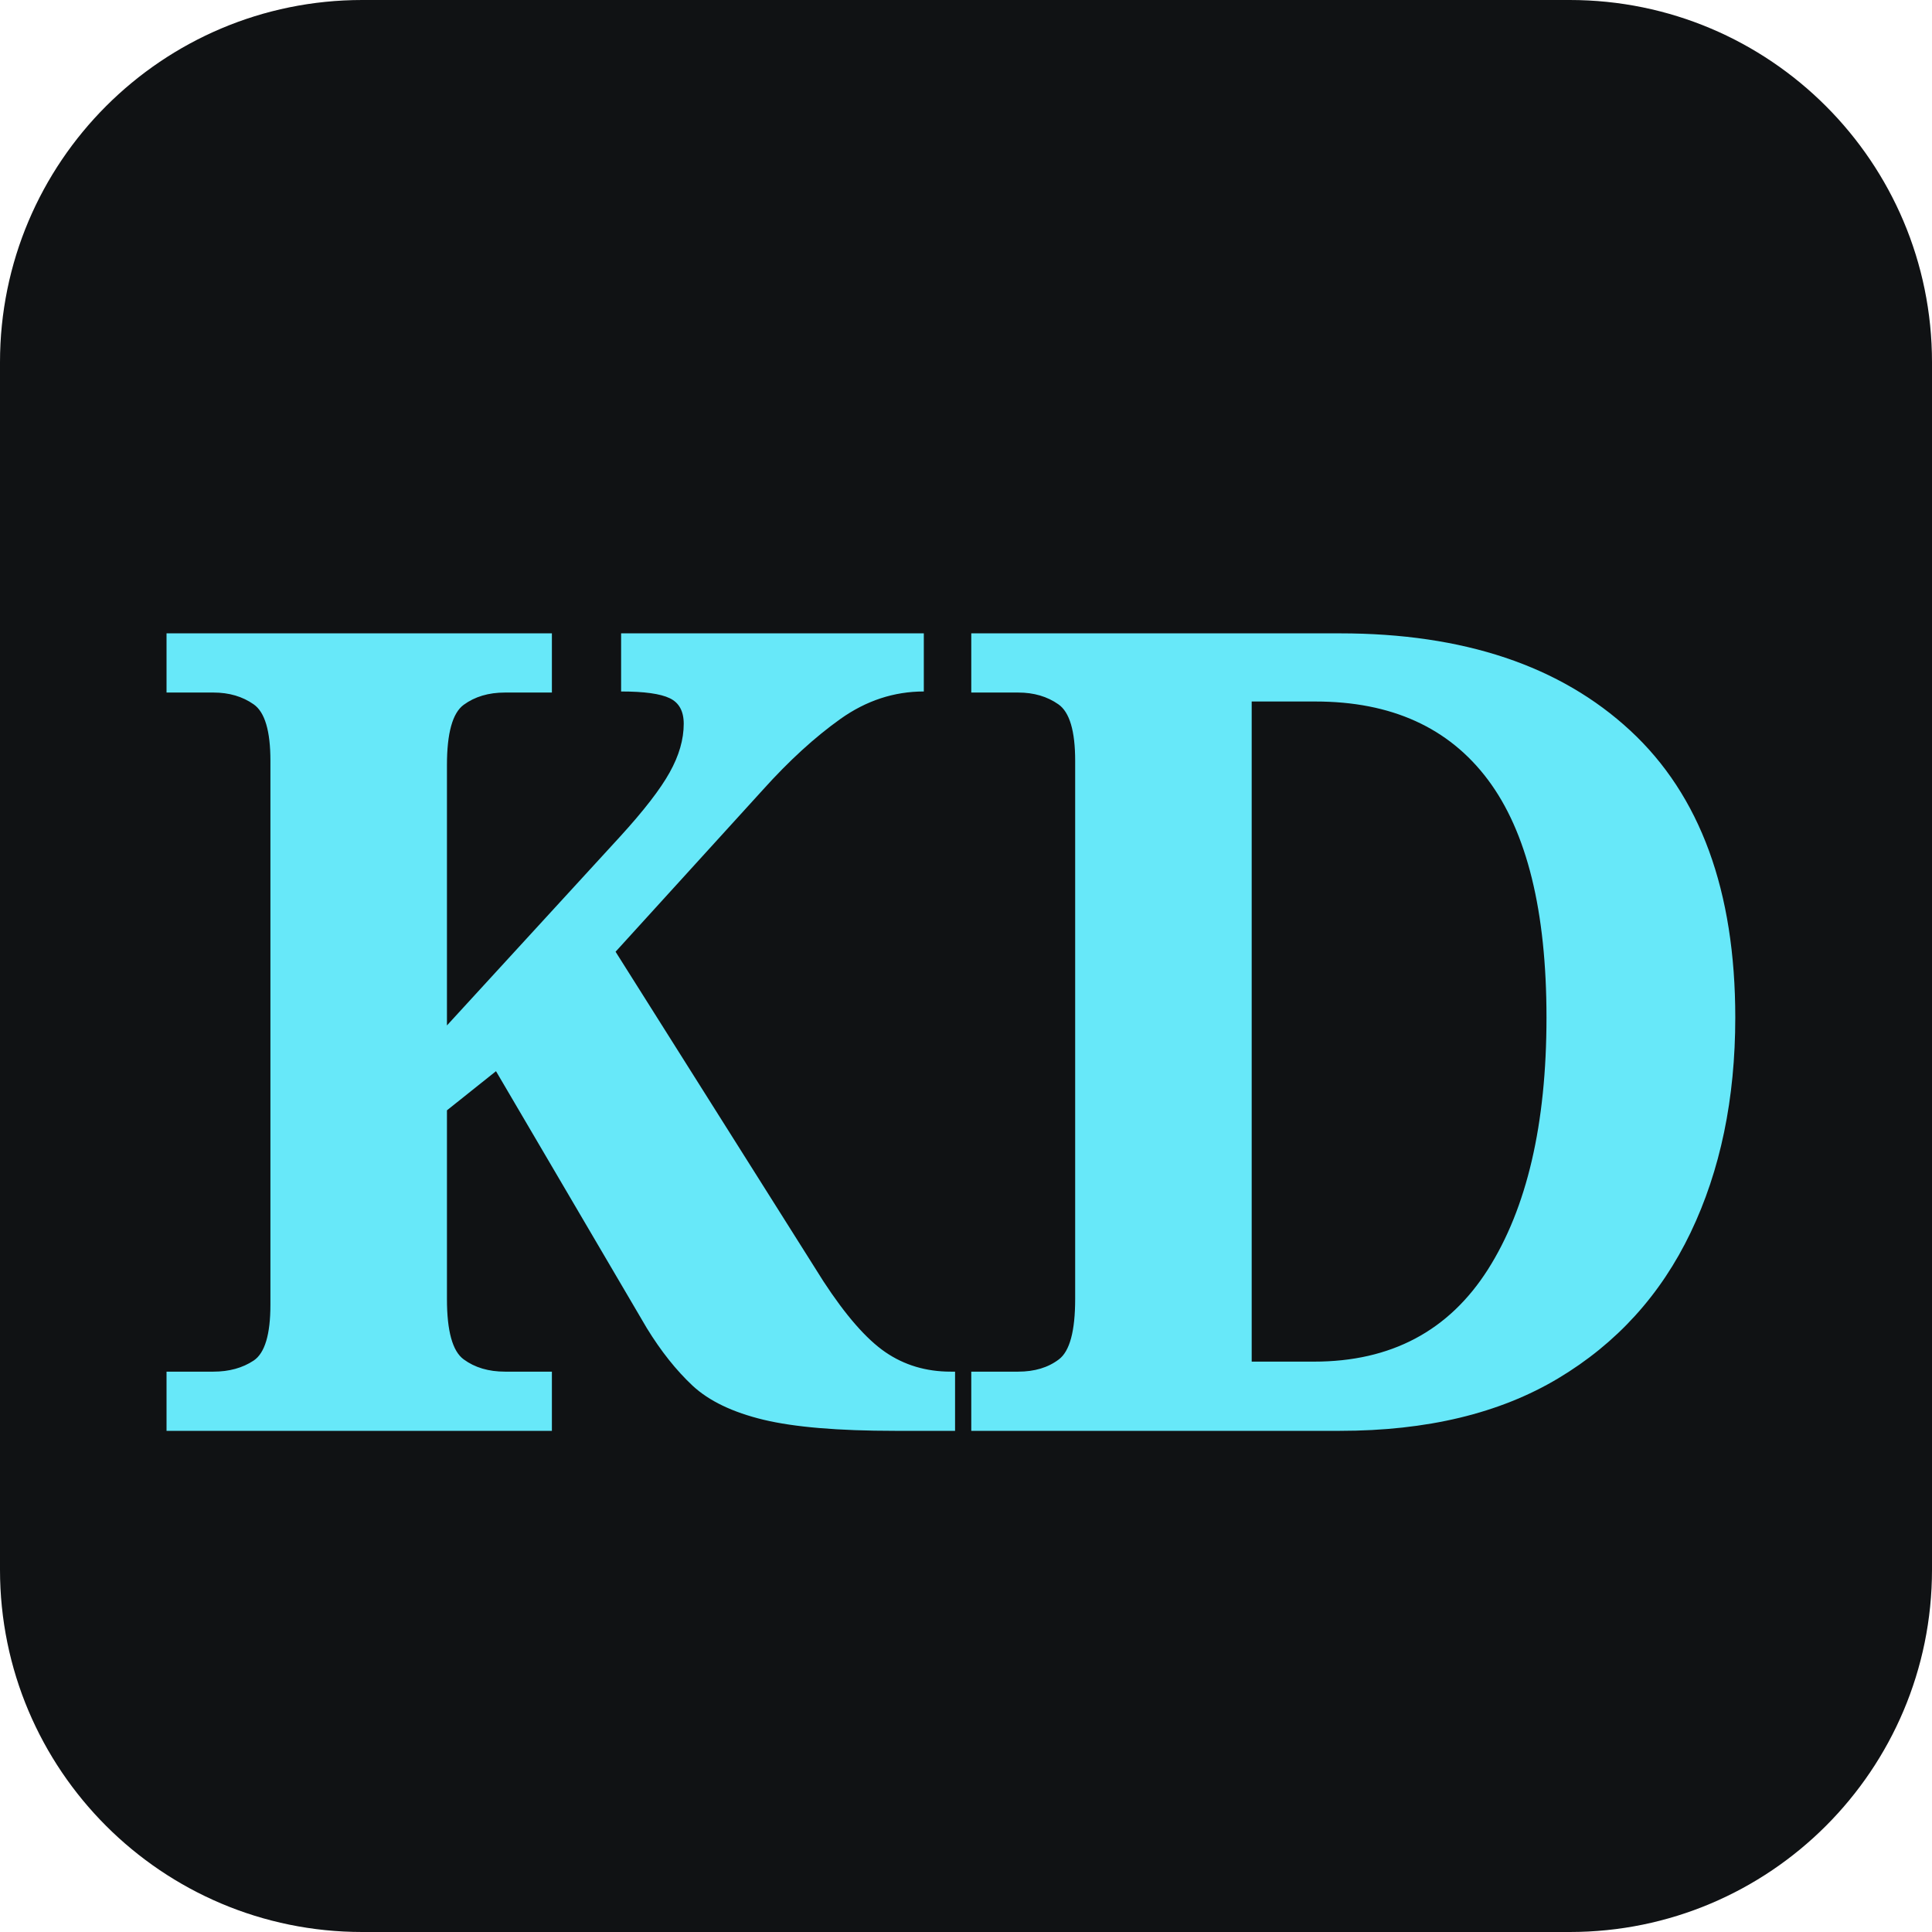
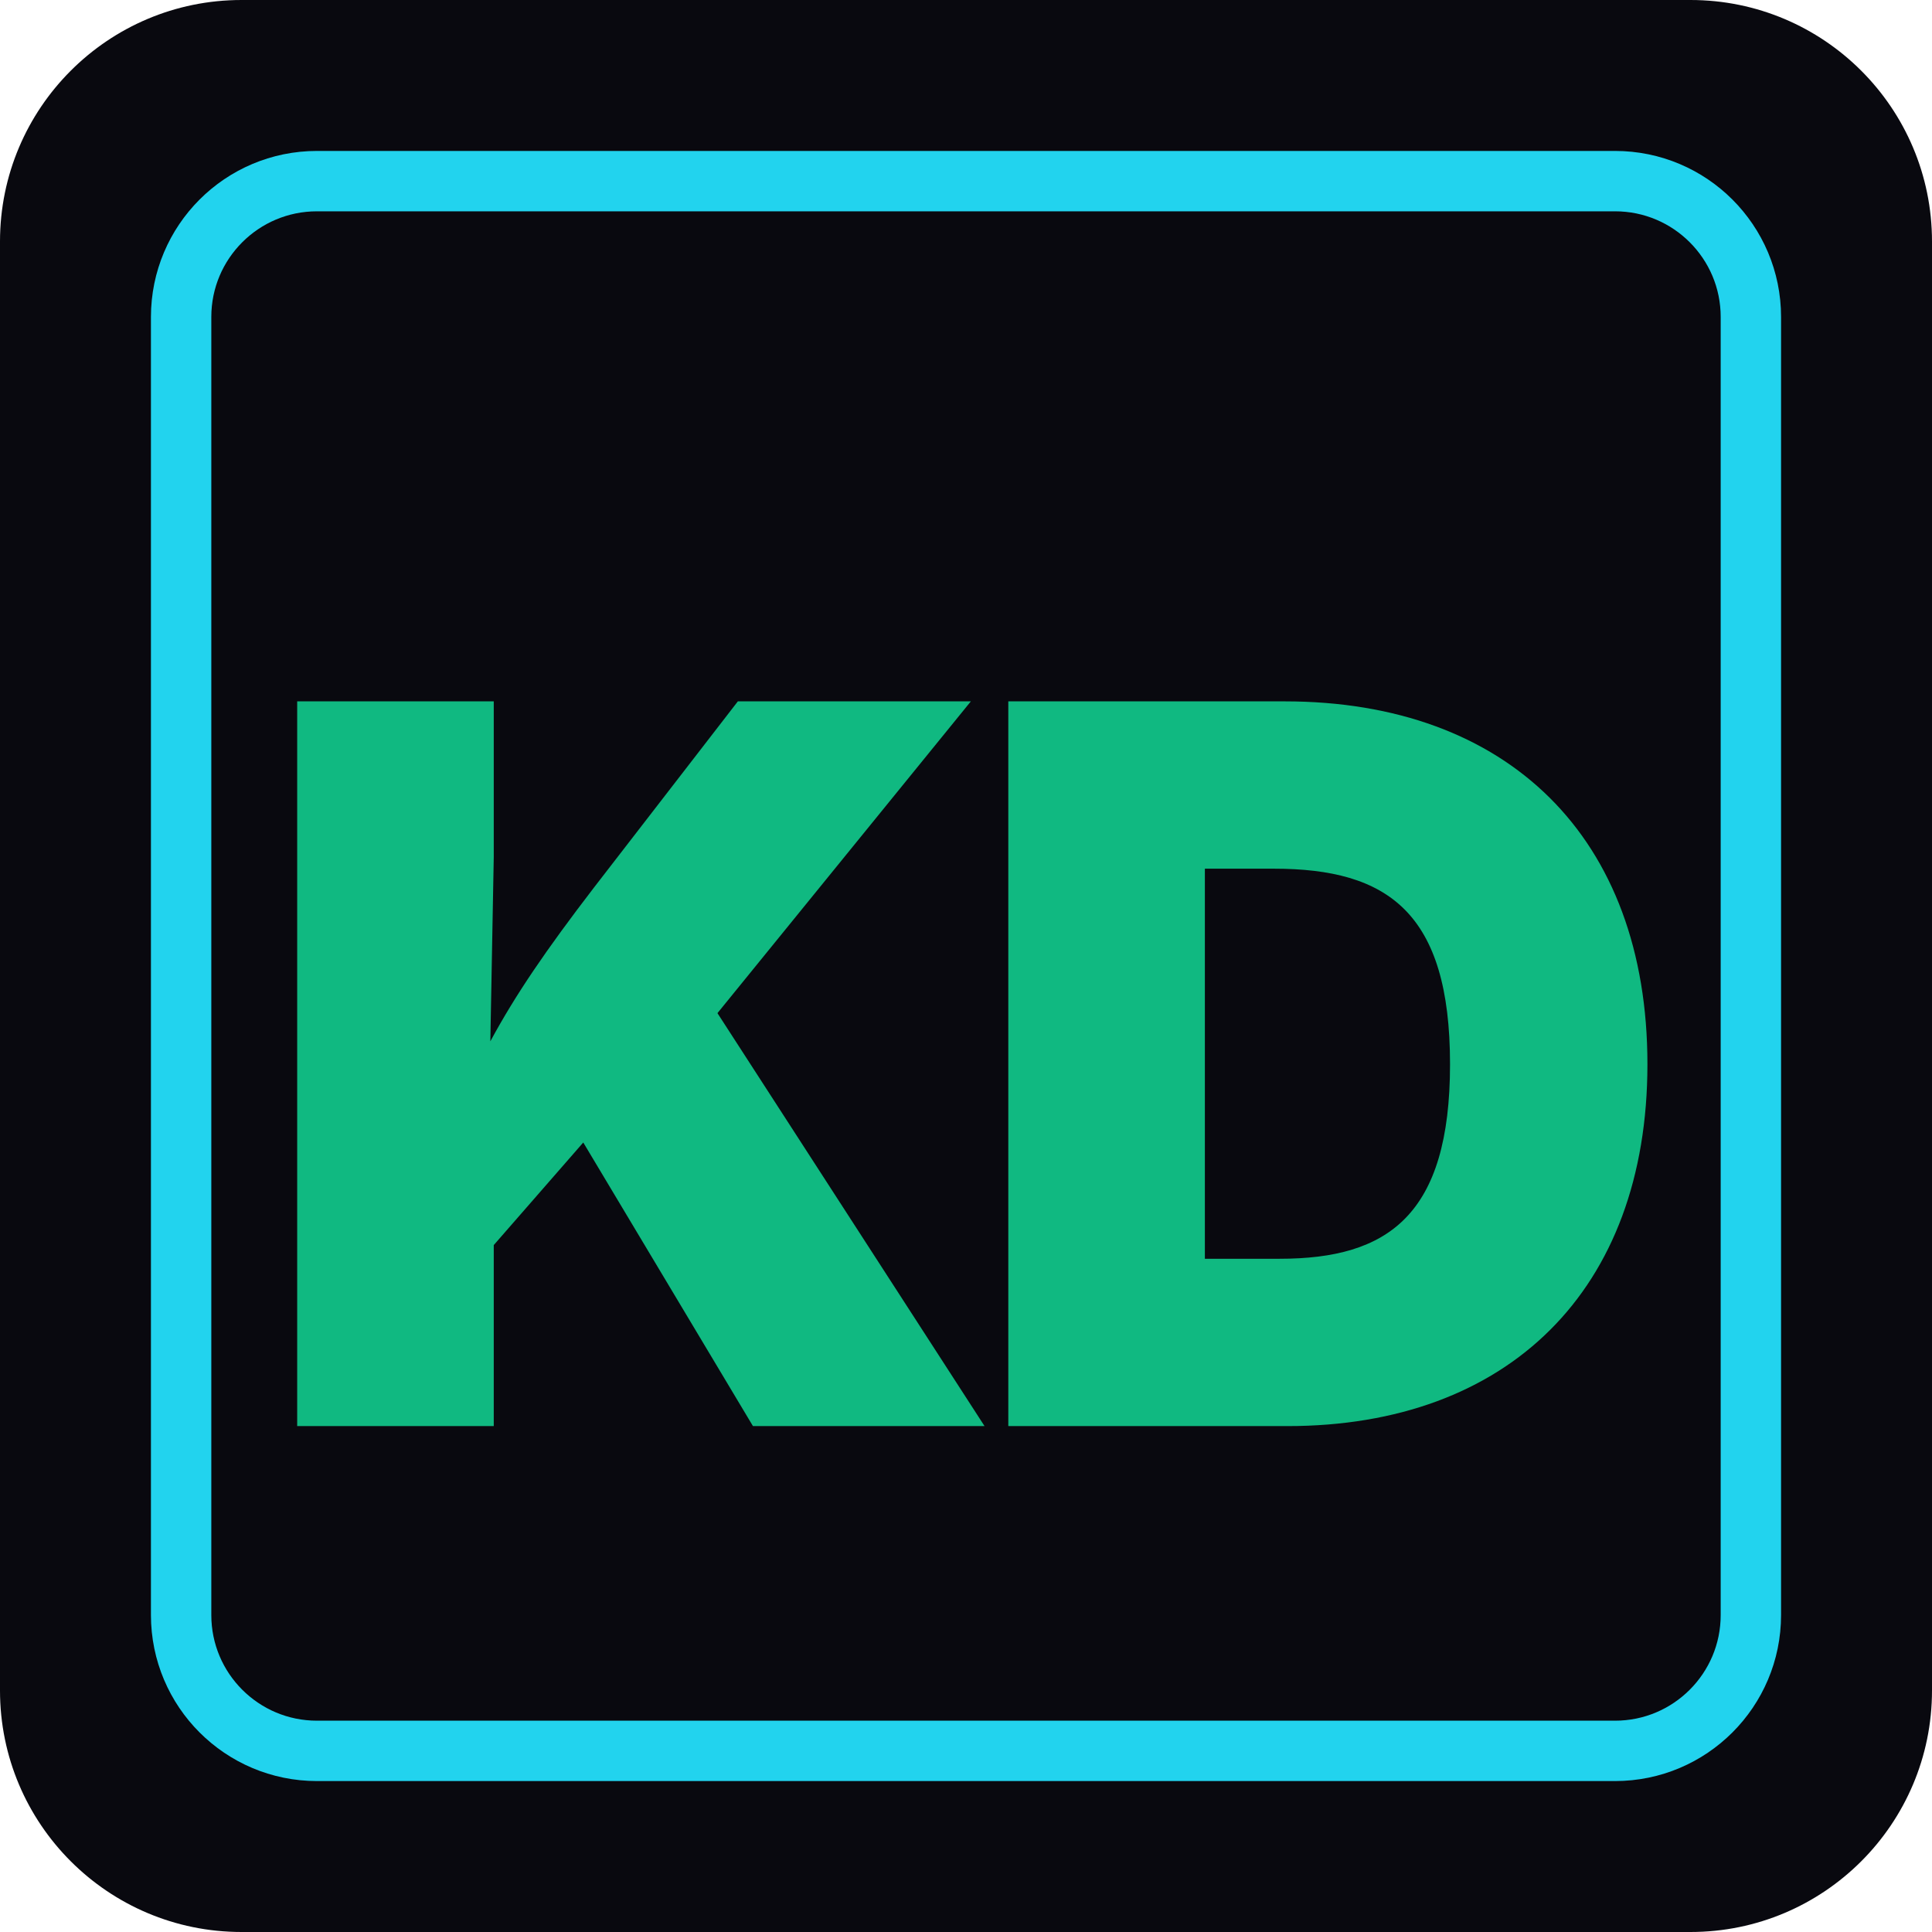
<svg xmlns="http://www.w3.org/2000/svg" width="256" height="256" viewBox="0 0 256 256">
-   <rect width="256" height="256" rx="48" fill="#101214" />
-   <text x="50%" y="54%" text-anchor="middle" dominant-baseline="middle" font-family="Newsreader, Georgia, serif" font-size="148" font-weight="600" fill="#67E8F9" letter-spacing="-2">KD</text>
+   <rect width="256" height="256" rx="32" fill="#09090F" />
+   <rect x="24" y="24" width="208" height="208" rx="18" fill="none" stroke="#22D3EE" stroke-width="8" />
+   <text x="50%" y="54%" text-anchor="middle" dominant-baseline="middle" font-family="Inter, system-ui, sans-serif" font-size="132" font-weight="900" fill="#10B981" letter-spacing="-6">KD</text>
</svg>
